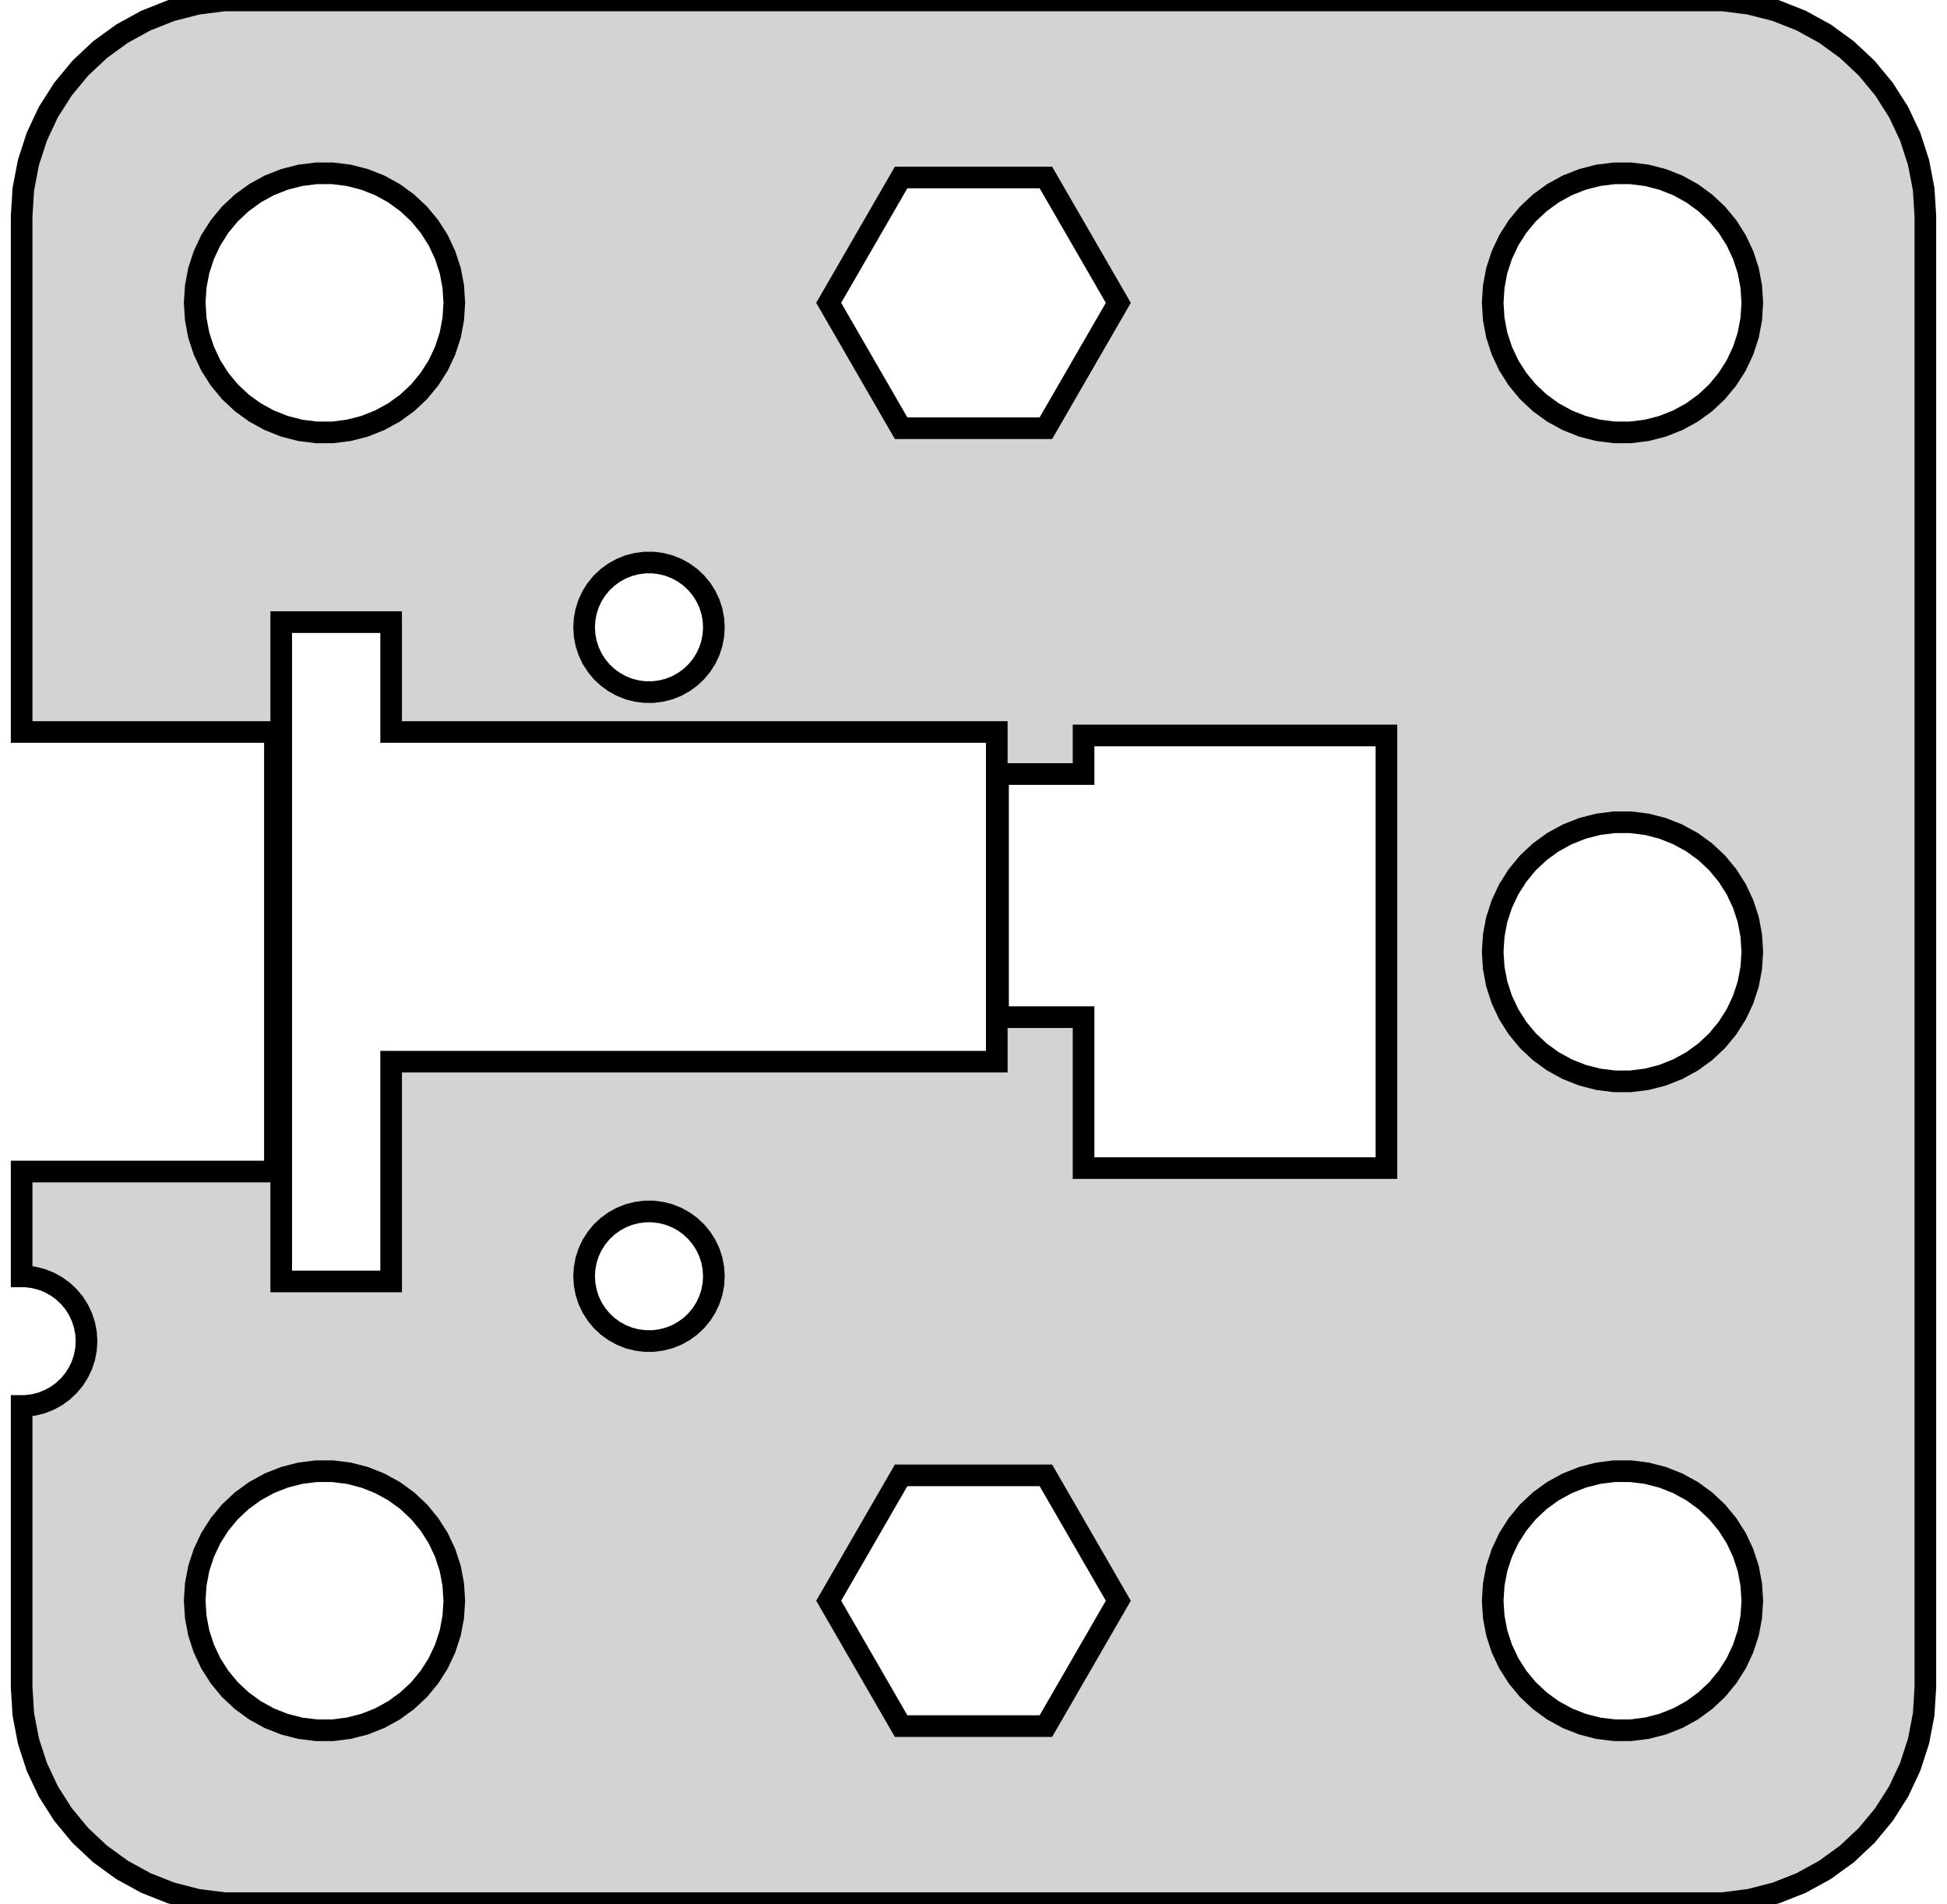
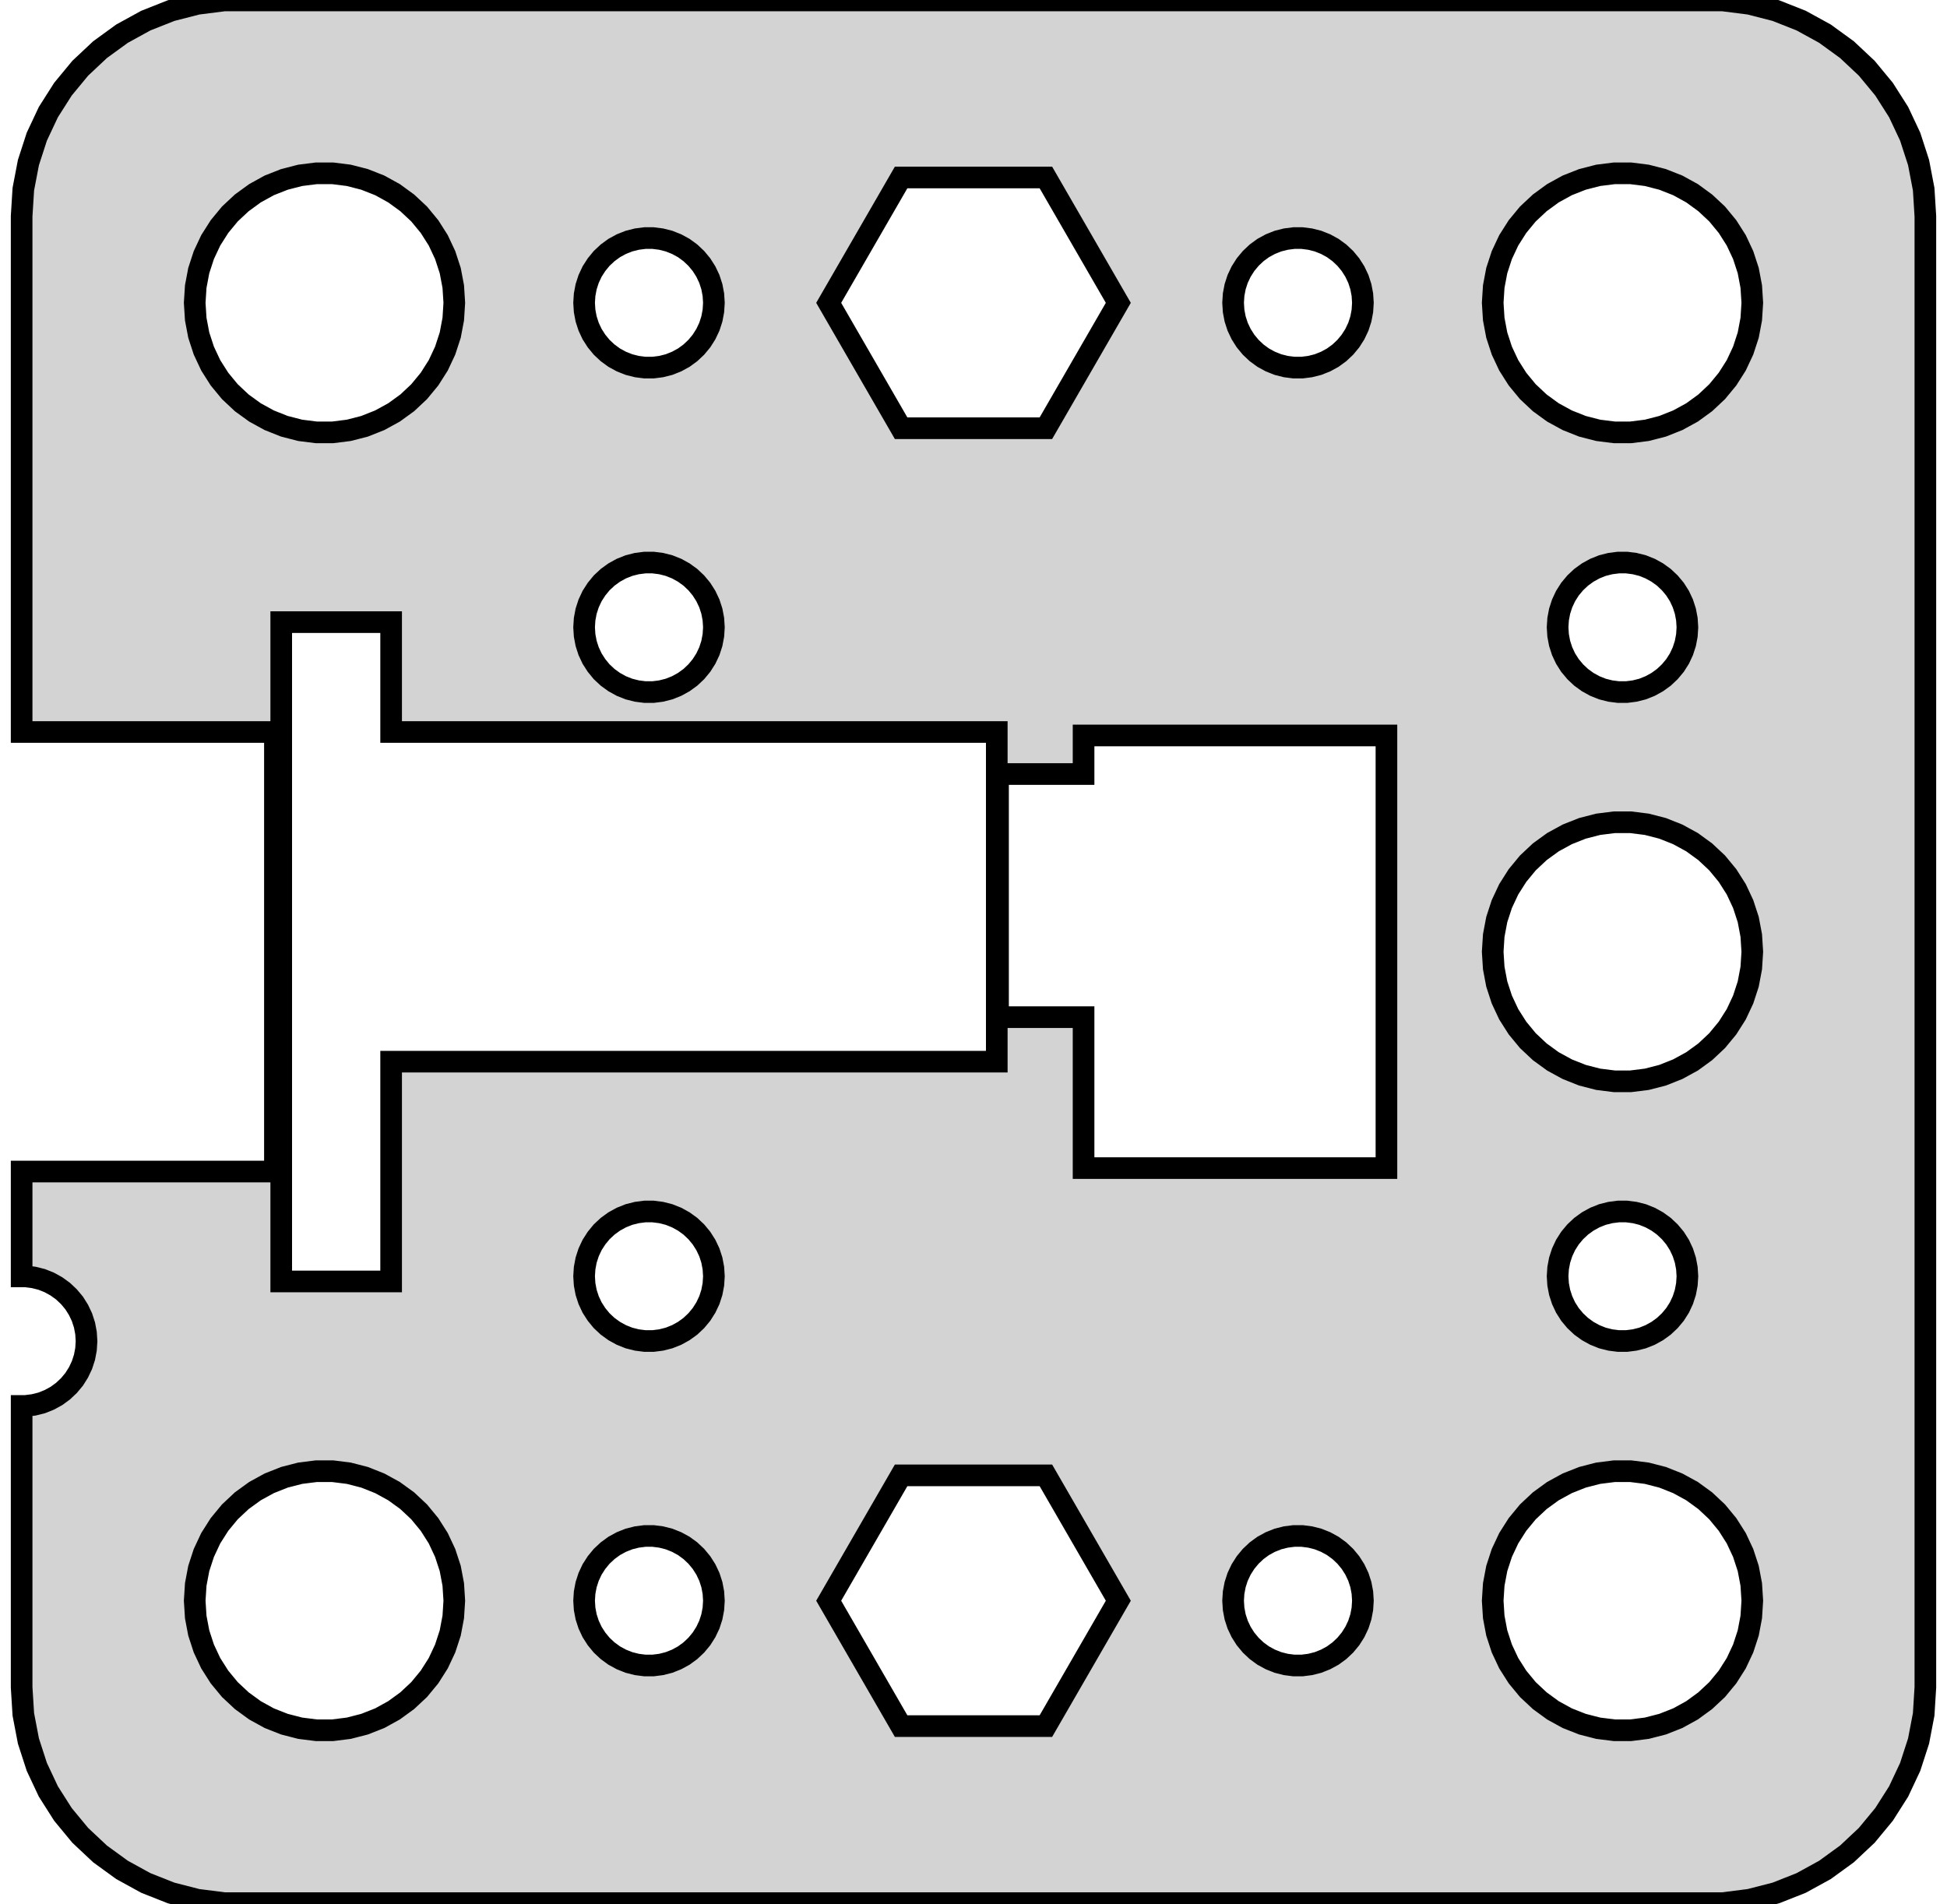
<svg xmlns="http://www.w3.org/2000/svg" width="45mm" height="44mm" viewBox="0 -22 45 44" version="1.1">
-   <path d=" M 40.437,21.911 L 41.045,21.755 L 41.629,21.524 L 42.179,21.222 L 42.687,20.853 L 43.145,20.423  L 43.545,19.939 L 43.882,19.409 L 44.149,18.841 L 44.343,18.243 L 44.461,17.627 L 44.5,17  L 44.5,-17 L 44.461,-17.627 L 44.343,-18.243 L 44.149,-18.841 L 43.882,-19.409 L 43.545,-19.939  L 43.145,-20.423 L 42.687,-20.853 L 42.179,-21.222 L 41.629,-21.524 L 41.045,-21.755 L 40.437,-21.911  L 39.814,-21.99 L 5.186,-21.99 L 4.563,-21.911 L 3.955,-21.755 L 3.371,-21.524 L 2.821,-21.222  L 2.313,-20.853 L 1.855,-20.423 L 1.455,-19.939 L 1.118,-19.409 L 0.851,-18.841 L 0.657,-18.243  L 0.539,-17.627 L 0.5,-17 L 0.5,-5.08 L 6.354,-5.08 L 6.354,5.08 L 0.5,5.08  L 0.5,7.503 L 0.594,7.503 L 0.781,7.527 L 0.964,7.573 L 1.139,7.643 L 1.304,7.734  L 1.456,7.844 L 1.593,7.973 L 1.714,8.118 L 1.814,8.277 L 1.895,8.448 L 1.953,8.627  L 1.988,8.812 L 2,9 L 1.988,9.188 L 1.953,9.373 L 1.895,9.552 L 1.814,9.723  L 1.714,9.882 L 1.593,10.027 L 1.456,10.156 L 1.304,10.267 L 1.139,10.357 L 0.964,10.427  L 0.781,10.473 L 0.594,10.497 L 0.5,10.497 L 0.5,17 L 0.539,17.627 L 0.657,18.243  L 0.851,18.841 L 1.118,19.409 L 1.455,19.939 L 1.855,20.423 L 2.313,20.853 L 2.821,21.222  L 3.371,21.524 L 3.955,21.755 L 4.563,21.911 L 5.186,21.99 L 39.814,21.99 z M 37.312,-12.006 L 36.938,-12.053 L 36.573,-12.147 L 36.223,-12.286 L 35.892,-12.467 L 35.588,-12.688  L 35.313,-12.946 L 35.073,-13.237 L 34.871,-13.555 L 34.711,-13.896 L 34.594,-14.254 L 34.524,-14.624  L 34.5,-15 L 34.524,-15.376 L 34.594,-15.746 L 34.711,-16.104 L 34.871,-16.445 L 35.073,-16.763  L 35.313,-17.054 L 35.588,-17.311 L 35.892,-17.533 L 36.223,-17.715 L 36.573,-17.853 L 36.938,-17.947  L 37.312,-17.994 L 37.688,-17.994 L 38.062,-17.947 L 38.427,-17.853 L 38.777,-17.715 L 39.108,-17.533  L 39.412,-17.311 L 39.687,-17.054 L 39.927,-16.763 L 40.129,-16.445 L 40.289,-16.104 L 40.406,-15.746  L 40.476,-15.376 L 40.5,-15 L 40.476,-14.624 L 40.406,-14.254 L 40.289,-13.896 L 40.129,-13.555  L 39.927,-13.237 L 39.687,-12.946 L 39.412,-12.688 L 39.108,-12.467 L 38.777,-12.286 L 38.427,-12.147  L 38.062,-12.053 L 37.688,-12.006 z M 24.173,-17.898 L 25.847,-15 L 24.173,-12.102 L 20.827,-12.102 L 19.153,-15 L 20.827,-17.898  z M 14.906,-6.003 L 14.719,-6.027 L 14.537,-6.073 L 14.361,-6.143 L 14.196,-6.234 L 14.044,-6.344  L 13.906,-6.473 L 13.787,-6.618 L 13.685,-6.777 L 13.605,-6.948 L 13.547,-7.127 L 13.512,-7.312  L 13.5,-7.5 L 13.512,-7.688 L 13.547,-7.873 L 13.605,-8.052 L 13.685,-8.223 L 13.787,-8.382  L 13.906,-8.527 L 14.044,-8.656 L 14.196,-8.766 L 14.361,-8.857 L 14.537,-8.927 L 14.719,-8.973  L 14.906,-8.997 L 15.094,-8.997 L 15.281,-8.973 L 15.463,-8.927 L 15.639,-8.857 L 15.804,-8.766  L 15.956,-8.656 L 16.093,-8.527 L 16.213,-8.382 L 16.314,-8.223 L 16.395,-8.052 L 16.453,-7.873  L 16.488,-7.688 L 16.5,-7.5 L 16.488,-7.312 L 16.453,-7.127 L 16.395,-6.948 L 16.314,-6.777  L 16.213,-6.618 L 16.093,-6.473 L 15.956,-6.344 L 15.804,-6.234 L 15.639,-6.143 L 15.463,-6.073  L 15.281,-6.027 L 15.094,-6.003 z M 6.5,7.62 L 6.5,-7.62 L 9.04,-7.62 L 9.04,-5.08 L 23.038,-5.08 L 23.038,2.54  L 9.04,2.54 L 9.04,7.62 z M 25.044,5 L 25.044,1.511 L 23.067,1.511 L 23.067,-4.109 L 25.044,-4.109 L 25.044,-5  L 32.044,-5 L 32.044,5 z M 37.312,2.994 L 36.938,2.947 L 36.573,2.853 L 36.223,2.714 L 35.892,2.533 L 35.588,2.312  L 35.313,2.054 L 35.073,1.763 L 34.871,1.445 L 34.711,1.104 L 34.594,0.746 L 34.524,0.376  L 34.5,-0 L 34.524,-0.376 L 34.594,-0.746 L 34.711,-1.104 L 34.871,-1.445 L 35.073,-1.763  L 35.313,-2.054 L 35.588,-2.312 L 35.892,-2.533 L 36.223,-2.714 L 36.573,-2.853 L 36.938,-2.947  L 37.312,-2.994 L 37.688,-2.994 L 38.062,-2.947 L 38.427,-2.853 L 38.777,-2.714 L 39.108,-2.533  L 39.412,-2.312 L 39.687,-2.054 L 39.927,-1.763 L 40.129,-1.445 L 40.289,-1.104 L 40.406,-0.746  L 40.476,-0.376 L 40.5,-0 L 40.476,0.376 L 40.406,0.746 L 40.289,1.104 L 40.129,1.445  L 39.927,1.763 L 39.687,2.054 L 39.412,2.312 L 39.108,2.533 L 38.777,2.714 L 38.427,2.853  L 38.062,2.947 L 37.688,2.994 z M 14.906,8.997 L 14.719,8.973 L 14.537,8.927 L 14.361,8.857 L 14.196,8.766 L 14.044,8.656  L 13.906,8.527 L 13.787,8.382 L 13.685,8.223 L 13.605,8.052 L 13.547,7.873 L 13.512,7.688  L 13.5,7.5 L 13.512,7.312 L 13.547,7.127 L 13.605,6.948 L 13.685,6.777 L 13.787,6.618  L 13.906,6.473 L 14.044,6.344 L 14.196,6.234 L 14.361,6.143 L 14.537,6.073 L 14.719,6.027  L 14.906,6.003 L 15.094,6.003 L 15.281,6.027 L 15.463,6.073 L 15.639,6.143 L 15.804,6.234  L 15.956,6.344 L 16.093,6.473 L 16.213,6.618 L 16.314,6.777 L 16.395,6.948 L 16.453,7.127  L 16.488,7.312 L 16.5,7.5 L 16.488,7.688 L 16.453,7.873 L 16.395,8.052 L 16.314,8.223  L 16.213,8.382 L 16.093,8.527 L 15.956,8.656 L 15.804,8.766 L 15.639,8.857 L 15.463,8.927  L 15.281,8.973 L 15.094,8.997 z M 7.312,17.994 L 6.938,17.947 L 6.573,17.853 L 6.223,17.715 L 5.893,17.533 L 5.588,17.311  L 5.313,17.054 L 5.073,16.763 L 4.871,16.445 L 4.711,16.104 L 4.594,15.746 L 4.524,15.376  L 4.5,15 L 4.524,14.624 L 4.594,14.254 L 4.711,13.896 L 4.871,13.555 L 5.073,13.237  L 5.313,12.946 L 5.588,12.688 L 5.893,12.467 L 6.223,12.286 L 6.573,12.147 L 6.938,12.053  L 7.312,12.006 L 7.688,12.006 L 8.062,12.053 L 8.427,12.147 L 8.777,12.286 L 9.107,12.467  L 9.412,12.688 L 9.687,12.946 L 9.927,13.237 L 10.129,13.555 L 10.289,13.896 L 10.406,14.254  L 10.476,14.624 L 10.5,15 L 10.476,15.376 L 10.406,15.746 L 10.289,16.104 L 10.129,16.445  L 9.927,16.763 L 9.687,17.054 L 9.412,17.311 L 9.107,17.533 L 8.777,17.715 L 8.427,17.853  L 8.062,17.947 L 7.688,17.994 z M 37.312,17.994 L 36.938,17.947 L 36.573,17.853 L 36.223,17.715 L 35.892,17.533 L 35.588,17.311  L 35.313,17.054 L 35.073,16.763 L 34.871,16.445 L 34.711,16.104 L 34.594,15.746 L 34.524,15.376  L 34.5,15 L 34.524,14.624 L 34.594,14.254 L 34.711,13.896 L 34.871,13.555 L 35.073,13.237  L 35.313,12.946 L 35.588,12.688 L 35.892,12.467 L 36.223,12.286 L 36.573,12.147 L 36.938,12.053  L 37.312,12.006 L 37.688,12.006 L 38.062,12.053 L 38.427,12.147 L 38.777,12.286 L 39.108,12.467  L 39.412,12.688 L 39.687,12.946 L 39.927,13.237 L 40.129,13.555 L 40.289,13.896 L 40.406,14.254  L 40.476,14.624 L 40.5,15 L 40.476,15.376 L 40.406,15.746 L 40.289,16.104 L 40.129,16.445  L 39.927,16.763 L 39.687,17.054 L 39.412,17.311 L 39.108,17.533 L 38.777,17.715 L 38.427,17.853  L 38.062,17.947 L 37.688,17.994 z M 20.827,17.898 L 19.153,15 L 20.827,12.102 L 24.173,12.102 L 25.847,15 L 24.173,17.898  z M 10.406,-14.254 L 10.289,-13.896 L 10.129,-13.555 L 9.927,-13.237 L 9.687,-12.946 L 9.412,-12.688  L 9.107,-12.467 L 8.777,-12.286 L 8.427,-12.147 L 8.062,-12.053 L 7.688,-12.006 L 7.312,-12.006  L 6.938,-12.053 L 6.573,-12.147 L 6.223,-12.286 L 5.893,-12.467 L 5.588,-12.688 L 5.313,-12.946  L 5.073,-13.237 L 4.871,-13.555 L 4.711,-13.896 L 4.594,-14.254 L 4.524,-14.624 L 4.5,-15  L 4.524,-15.376 L 4.594,-15.746 L 4.711,-16.104 L 4.871,-16.445 L 5.073,-16.763 L 5.313,-17.054  L 5.588,-17.311 L 5.893,-17.533 L 6.223,-17.715 L 6.573,-17.853 L 6.938,-17.947 L 7.312,-17.994  L 7.688,-17.994 L 8.062,-17.947 L 8.427,-17.853 L 8.777,-17.715 L 9.107,-17.533 L 9.412,-17.311  L 9.687,-17.054 L 9.927,-16.763 L 10.129,-16.445 L 10.289,-16.104 L 10.406,-15.746 L 10.476,-15.376  L 10.5,-15 L 10.476,-14.624 z " stroke="black" fill="lightgray" stroke-width="0.5" />
+   <path d=" M 40.437,21.911 L 41.045,21.755 L 41.629,21.524 L 42.179,21.222 L 42.687,20.853 L 43.145,20.423  L 43.545,19.939 L 43.882,19.409 L 44.149,18.841 L 44.343,18.243 L 44.461,17.627 L 44.5,17  L 44.5,-17 L 44.461,-17.627 L 44.343,-18.243 L 44.149,-18.841 L 43.882,-19.409 L 43.545,-19.939  L 43.145,-20.423 L 42.687,-20.853 L 42.179,-21.222 L 41.629,-21.524 L 41.045,-21.755 L 40.437,-21.911  L 39.814,-21.99 L 5.186,-21.99 L 4.563,-21.911 L 3.955,-21.755 L 3.371,-21.524 L 2.821,-21.222  L 2.313,-20.853 L 1.855,-20.423 L 1.455,-19.939 L 1.118,-19.409 L 0.851,-18.841 L 0.657,-18.243  L 0.539,-17.627 L 0.5,-17 L 0.5,-5.08 L 6.354,-5.08 L 6.354,5.08 L 0.5,5.08  L 0.5,7.503 L 0.594,7.503 L 0.781,7.527 L 0.964,7.573 L 1.139,7.643 L 1.304,7.734  L 1.456,7.844 L 1.593,7.973 L 1.714,8.118 L 1.814,8.277 L 1.895,8.448 L 1.953,8.627  L 1.988,8.812 L 2,9 L 1.988,9.188 L 1.953,9.373 L 1.895,9.552 L 1.814,9.723  L 1.714,9.882 L 1.593,10.027 L 1.456,10.156 L 1.304,10.267 L 1.139,10.357 L 0.964,10.427  L 0.781,10.473 L 0.594,10.497 L 0.5,10.497 L 0.5,17 L 0.539,17.627 L 0.657,18.243  L 0.851,18.841 L 1.118,19.409 L 1.455,19.939 L 1.855,20.423 L 2.313,20.853 L 2.821,21.222  L 3.371,21.524 L 3.955,21.755 L 4.563,21.911 L 5.186,21.99 L 39.814,21.99 z M 37.312,-12.006 L 36.938,-12.053 L 36.573,-12.147 L 36.223,-12.286 L 35.892,-12.467 L 35.588,-12.688  L 35.313,-12.946 L 35.073,-13.237 L 34.871,-13.555 L 34.711,-13.896 L 34.594,-14.254 L 34.524,-14.624  L 34.5,-15 L 34.524,-15.376 L 34.594,-15.746 L 34.711,-16.104 L 34.871,-16.445 L 35.073,-16.763  L 35.313,-17.054 L 35.588,-17.311 L 35.892,-17.533 L 36.223,-17.715 L 36.573,-17.853 L 36.938,-17.947  L 37.312,-17.994 L 37.688,-17.994 L 38.062,-17.947 L 38.427,-17.853 L 38.777,-17.715 L 39.108,-17.533  L 39.412,-17.311 L 39.687,-17.054 L 39.927,-16.763 L 40.129,-16.445 L 40.289,-16.104 L 40.406,-15.746  L 40.476,-15.376 L 40.5,-15 L 40.476,-14.624 L 40.406,-14.254 L 40.289,-13.896 L 40.129,-13.555  L 39.927,-13.237 L 39.687,-12.946 L 39.412,-12.688 L 39.108,-12.467 L 38.777,-12.286 L 38.427,-12.147  L 38.062,-12.053 L 37.688,-12.006 z M 7.312,-12.006 L 6.938,-12.053 L 6.573,-12.147 L 6.223,-12.286 L 5.893,-12.467 L 5.588,-12.688  L 5.313,-12.946 L 5.073,-13.237 L 4.871,-13.555 L 4.711,-13.896 L 4.594,-14.254 L 4.524,-14.624  L 4.5,-15 L 4.524,-15.376 L 4.594,-15.746 L 4.711,-16.104 L 4.871,-16.445 L 5.073,-16.763  L 5.313,-17.054 L 5.588,-17.311 L 5.893,-17.533 L 6.223,-17.715 L 6.573,-17.853 L 6.938,-17.947  L 7.312,-17.994 L 7.688,-17.994 L 8.062,-17.947 L 8.427,-17.853 L 8.777,-17.715 L 9.107,-17.533  L 9.412,-17.311 L 9.687,-17.054 L 9.927,-16.763 L 10.129,-16.445 L 10.289,-16.104 L 10.406,-15.746  L 10.476,-15.376 L 10.5,-15 L 10.476,-14.624 L 10.406,-14.254 L 10.289,-13.896 L 10.129,-13.555  L 9.927,-13.237 L 9.687,-12.946 L 9.412,-12.688 L 9.107,-12.467 L 8.777,-12.286 L 8.427,-12.147  L 8.062,-12.053 L 7.688,-12.006 z M 20.827,-12.102 L 19.153,-15 L 20.827,-17.898 L 24.173,-17.898 L 25.847,-15 L 24.173,-12.102  z M 29.906,-13.503 L 29.719,-13.527 L 29.537,-13.573 L 29.361,-13.643 L 29.196,-13.733 L 29.044,-13.844  L 28.907,-13.973 L 28.787,-14.118 L 28.686,-14.277 L 28.605,-14.448 L 28.547,-14.627 L 28.512,-14.812  L 28.5,-15 L 28.512,-15.188 L 28.547,-15.373 L 28.605,-15.552 L 28.686,-15.723 L 28.787,-15.882  L 28.907,-16.027 L 29.044,-16.156 L 29.196,-16.267 L 29.361,-16.357 L 29.537,-16.427 L 29.719,-16.473  L 29.906,-16.497 L 30.094,-16.497 L 30.281,-16.473 L 30.463,-16.427 L 30.639,-16.357 L 30.804,-16.267  L 30.956,-16.156 L 31.093,-16.027 L 31.213,-15.882 L 31.314,-15.723 L 31.395,-15.552 L 31.453,-15.373  L 31.488,-15.188 L 31.5,-15 L 31.488,-14.812 L 31.453,-14.627 L 31.395,-14.448 L 31.314,-14.277  L 31.213,-14.118 L 31.093,-13.973 L 30.956,-13.844 L 30.804,-13.733 L 30.639,-13.643 L 30.463,-13.573  L 30.281,-13.527 L 30.094,-13.503 z M 14.906,-13.503 L 14.719,-13.527 L 14.537,-13.573 L 14.361,-13.643 L 14.196,-13.733 L 14.044,-13.844  L 13.906,-13.973 L 13.787,-14.118 L 13.685,-14.277 L 13.605,-14.448 L 13.547,-14.627 L 13.512,-14.812  L 13.5,-15 L 13.512,-15.188 L 13.547,-15.373 L 13.605,-15.552 L 13.685,-15.723 L 13.787,-15.882  L 13.906,-16.027 L 14.044,-16.156 L 14.196,-16.267 L 14.361,-16.357 L 14.537,-16.427 L 14.719,-16.473  L 14.906,-16.497 L 15.094,-16.497 L 15.281,-16.473 L 15.463,-16.427 L 15.639,-16.357 L 15.804,-16.267  L 15.956,-16.156 L 16.093,-16.027 L 16.213,-15.882 L 16.314,-15.723 L 16.395,-15.552 L 16.453,-15.373  L 16.488,-15.188 L 16.5,-15 L 16.488,-14.812 L 16.453,-14.627 L 16.395,-14.448 L 16.314,-14.277  L 16.213,-14.118 L 16.093,-13.973 L 15.956,-13.844 L 15.804,-13.733 L 15.639,-13.643 L 15.463,-13.573  L 15.281,-13.527 L 15.094,-13.503 z M 14.906,-6.003 L 14.719,-6.027 L 14.537,-6.073 L 14.361,-6.143 L 14.196,-6.234 L 14.044,-6.344  L 13.906,-6.473 L 13.787,-6.618 L 13.685,-6.777 L 13.605,-6.948 L 13.547,-7.127 L 13.512,-7.312  L 13.5,-7.5 L 13.512,-7.688 L 13.547,-7.873 L 13.605,-8.052 L 13.685,-8.223 L 13.787,-8.382  L 13.906,-8.527 L 14.044,-8.656 L 14.196,-8.766 L 14.361,-8.857 L 14.537,-8.927 L 14.719,-8.973  L 14.906,-8.997 L 15.094,-8.997 L 15.281,-8.973 L 15.463,-8.927 L 15.639,-8.857 L 15.804,-8.766  L 15.956,-8.656 L 16.093,-8.527 L 16.213,-8.382 L 16.314,-8.223 L 16.395,-8.052 L 16.453,-7.873  L 16.488,-7.688 L 16.5,-7.5 L 16.488,-7.312 L 16.453,-7.127 L 16.395,-6.948 L 16.314,-6.777  L 16.213,-6.618 L 16.093,-6.473 L 15.956,-6.344 L 15.804,-6.234 L 15.639,-6.143 L 15.463,-6.073  L 15.281,-6.027 L 15.094,-6.003 z M 37.406,-6.003 L 37.219,-6.027 L 37.036,-6.073 L 36.861,-6.143 L 36.696,-6.234 L 36.544,-6.344  L 36.407,-6.473 L 36.286,-6.618 L 36.185,-6.777 L 36.105,-6.948 L 36.047,-7.127 L 36.012,-7.312  L 36,-7.5 L 36.012,-7.688 L 36.047,-7.873 L 36.105,-8.052 L 36.185,-8.223 L 36.286,-8.382  L 36.407,-8.527 L 36.544,-8.656 L 36.696,-8.766 L 36.861,-8.857 L 37.036,-8.927 L 37.219,-8.973  L 37.406,-8.997 L 37.594,-8.997 L 37.781,-8.973 L 37.964,-8.927 L 38.139,-8.857 L 38.304,-8.766  L 38.456,-8.656 L 38.593,-8.527 L 38.714,-8.382 L 38.815,-8.223 L 38.895,-8.052 L 38.953,-7.873  L 38.988,-7.688 L 39,-7.5 L 38.988,-7.312 L 38.953,-7.127 L 38.895,-6.948 L 38.815,-6.777  L 38.714,-6.618 L 38.593,-6.473 L 38.456,-6.344 L 38.304,-6.234 L 38.139,-6.143 L 37.964,-6.073  L 37.781,-6.027 L 37.594,-6.003 z M 6.5,7.62 L 6.5,-7.62 L 9.04,-7.62 L 9.04,-5.08 L 23.038,-5.08 L 23.038,2.54  L 9.04,2.54 L 9.04,7.62 z M 25.044,5 L 25.044,1.511 L 23.067,1.511 L 23.067,-4.109 L 25.044,-4.109 L 25.044,-5  L 32.044,-5 L 32.044,5 z M 37.312,2.994 L 36.938,2.947 L 36.573,2.853 L 36.223,2.714 L 35.892,2.533 L 35.588,2.312  L 35.313,2.054 L 35.073,1.763 L 34.871,1.445 L 34.711,1.104 L 34.594,0.746 L 34.524,0.376  L 34.5,-0 L 34.524,-0.376 L 34.594,-0.746 L 34.711,-1.104 L 34.871,-1.445 L 35.073,-1.763  L 35.313,-2.054 L 35.588,-2.312 L 35.892,-2.533 L 36.223,-2.714 L 36.573,-2.853 L 36.938,-2.947  L 37.312,-2.994 L 37.688,-2.994 L 38.062,-2.947 L 38.427,-2.853 L 38.777,-2.714 L 39.108,-2.533  L 39.412,-2.312 L 39.687,-2.054 L 39.927,-1.763 L 40.129,-1.445 L 40.289,-1.104 L 40.406,-0.746  L 40.476,-0.376 L 40.5,-0 L 40.476,0.376 L 40.406,0.746 L 40.289,1.104 L 40.129,1.445  L 39.927,1.763 L 39.687,2.054 L 39.412,2.312 L 39.108,2.533 L 38.777,2.714 L 38.427,2.853  L 38.062,2.947 L 37.688,2.994 z M 14.906,8.997 L 14.719,8.973 L 14.537,8.927 L 14.361,8.857 L 14.196,8.766 L 14.044,8.656  L 13.906,8.527 L 13.787,8.382 L 13.685,8.223 L 13.605,8.052 L 13.547,7.873 L 13.512,7.688  L 13.5,7.5 L 13.512,7.312 L 13.547,7.127 L 13.605,6.948 L 13.685,6.777 L 13.787,6.618  L 13.906,6.473 L 14.044,6.344 L 14.196,6.234 L 14.361,6.143 L 14.537,6.073 L 14.719,6.027  L 14.906,6.003 L 15.094,6.003 L 15.281,6.027 L 15.463,6.073 L 15.639,6.143 L 15.804,6.234  L 15.956,6.344 L 16.093,6.473 L 16.213,6.618 L 16.314,6.777 L 16.395,6.948 L 16.453,7.127  L 16.488,7.312 L 16.5,7.5 L 16.488,7.688 L 16.453,7.873 L 16.395,8.052 L 16.314,8.223  L 16.213,8.382 L 16.093,8.527 L 15.956,8.656 L 15.804,8.766 L 15.639,8.857 L 15.463,8.927  L 15.281,8.973 L 15.094,8.997 z M 37.406,8.997 L 37.219,8.973 L 37.036,8.927 L 36.861,8.857 L 36.696,8.766 L 36.544,8.656  L 36.407,8.527 L 36.286,8.382 L 36.185,8.223 L 36.105,8.052 L 36.047,7.873 L 36.012,7.688  L 36,7.5 L 36.012,7.312 L 36.047,7.127 L 36.105,6.948 L 36.185,6.777 L 36.286,6.618  L 36.407,6.473 L 36.544,6.344 L 36.696,6.234 L 36.861,6.143 L 37.036,6.073 L 37.219,6.027  L 37.406,6.003 L 37.594,6.003 L 37.781,6.027 L 37.964,6.073 L 38.139,6.143 L 38.304,6.234  L 38.456,6.344 L 38.593,6.473 L 38.714,6.618 L 38.815,6.777 L 38.895,6.948 L 38.953,7.127  L 38.988,7.312 L 39,7.5 L 38.988,7.688 L 38.953,7.873 L 38.895,8.052 L 38.815,8.223  L 38.714,8.382 L 38.593,8.527 L 38.456,8.656 L 38.304,8.766 L 38.139,8.857 L 37.964,8.927  L 37.781,8.973 L 37.594,8.997 z M 37.312,17.994 L 36.938,17.947 L 36.573,17.853 L 36.223,17.715 L 35.892,17.533 L 35.588,17.311  L 35.313,17.054 L 35.073,16.763 L 34.871,16.445 L 34.711,16.104 L 34.594,15.746 L 34.524,15.376  L 34.5,15 L 34.524,14.624 L 34.594,14.254 L 34.711,13.896 L 34.871,13.555 L 35.073,13.237  L 35.313,12.946 L 35.588,12.688 L 35.892,12.467 L 36.223,12.286 L 36.573,12.147 L 36.938,12.053  L 37.312,12.006 L 37.688,12.006 L 38.062,12.053 L 38.427,12.147 L 38.777,12.286 L 39.108,12.467  L 39.412,12.688 L 39.687,12.946 L 39.927,13.237 L 40.129,13.555 L 40.289,13.896 L 40.406,14.254  L 40.476,14.624 L 40.5,15 L 40.476,15.376 L 40.406,15.746 L 40.289,16.104 L 40.129,16.445  L 39.927,16.763 L 39.687,17.054 L 39.412,17.311 L 39.108,17.533 L 38.777,17.715 L 38.427,17.853  L 38.062,17.947 L 37.688,17.994 z M 7.312,17.994 L 6.938,17.947 L 6.573,17.853 L 6.223,17.715 L 5.893,17.533 L 5.588,17.311  L 5.313,17.054 L 5.073,16.763 L 4.871,16.445 L 4.711,16.104 L 4.594,15.746 L 4.524,15.376  L 4.5,15 L 4.524,14.624 L 4.594,14.254 L 4.711,13.896 L 4.871,13.555 L 5.073,13.237  L 5.313,12.946 L 5.588,12.688 L 5.893,12.467 L 6.223,12.286 L 6.573,12.147 L 6.938,12.053  L 7.312,12.006 L 7.688,12.006 L 8.062,12.053 L 8.427,12.147 L 8.777,12.286 L 9.107,12.467  L 9.412,12.688 L 9.687,12.946 L 9.927,13.237 L 10.129,13.555 L 10.289,13.896 L 10.406,14.254  L 10.476,14.624 L 10.5,15 L 10.476,15.376 L 10.406,15.746 L 10.289,16.104 L 10.129,16.445  L 9.927,16.763 L 9.687,17.054 L 9.412,17.311 L 9.107,17.533 L 8.777,17.715 L 8.427,17.853  L 8.062,17.947 L 7.688,17.994 z M 20.827,17.898 L 19.153,15 L 20.827,12.102 L 24.173,12.102 L 25.847,15 L 24.173,17.898  z M 14.906,16.497 L 14.719,16.473 L 14.537,16.427 L 14.361,16.357 L 14.196,16.267 L 14.044,16.156  L 13.906,16.027 L 13.787,15.882 L 13.685,15.723 L 13.605,15.552 L 13.547,15.373 L 13.512,15.188  L 13.5,15 L 13.512,14.812 L 13.547,14.627 L 13.605,14.448 L 13.685,14.277 L 13.787,14.118  L 13.906,13.973 L 14.044,13.844 L 14.196,13.733 L 14.361,13.643 L 14.537,13.573 L 14.719,13.527  L 14.906,13.503 L 15.094,13.503 L 15.281,13.527 L 15.463,13.573 L 15.639,13.643 L 15.804,13.733  L 15.956,13.844 L 16.093,13.973 L 16.213,14.118 L 16.314,14.277 L 16.395,14.448 L 16.453,14.627  L 16.488,14.812 L 16.5,15 L 16.488,15.188 L 16.453,15.373 L 16.395,15.552 L 16.314,15.723  L 16.213,15.882 L 16.093,16.027 L 15.956,16.156 L 15.804,16.267 L 15.639,16.357 L 15.463,16.427  L 15.281,16.473 L 15.094,16.497 z M 29.906,16.497 L 29.719,16.473 L 29.537,16.427 L 29.361,16.357 L 29.196,16.267 L 29.044,16.156  L 28.907,16.027 L 28.787,15.882 L 28.686,15.723 L 28.605,15.552 L 28.547,15.373 L 28.512,15.188  L 28.5,15 L 28.512,14.812 L 28.547,14.627 L 28.605,14.448 L 28.686,14.277 L 28.787,14.118  L 28.907,13.973 L 29.044,13.844 L 29.196,13.733 L 29.361,13.643 L 29.537,13.573 L 29.719,13.527  L 29.906,13.503 L 30.094,13.503 L 30.281,13.527 L 30.463,13.573 L 30.639,13.643 L 30.804,13.733  L 30.956,13.844 L 31.093,13.973 L 31.213,14.118 L 31.314,14.277 L 31.395,14.448 L 31.453,14.627  L 31.488,14.812 L 31.5,15 L 31.488,15.188 L 31.453,15.373 L 31.395,15.552 L 31.314,15.723  L 31.213,15.882 L 31.093,16.027 L 30.956,16.156 L 30.804,16.267 L 30.639,16.357 L 30.463,16.427  L 30.281,16.473 L 30.094,16.497 z " stroke="black" fill="lightgray" stroke-width="0.5" />
</svg>
